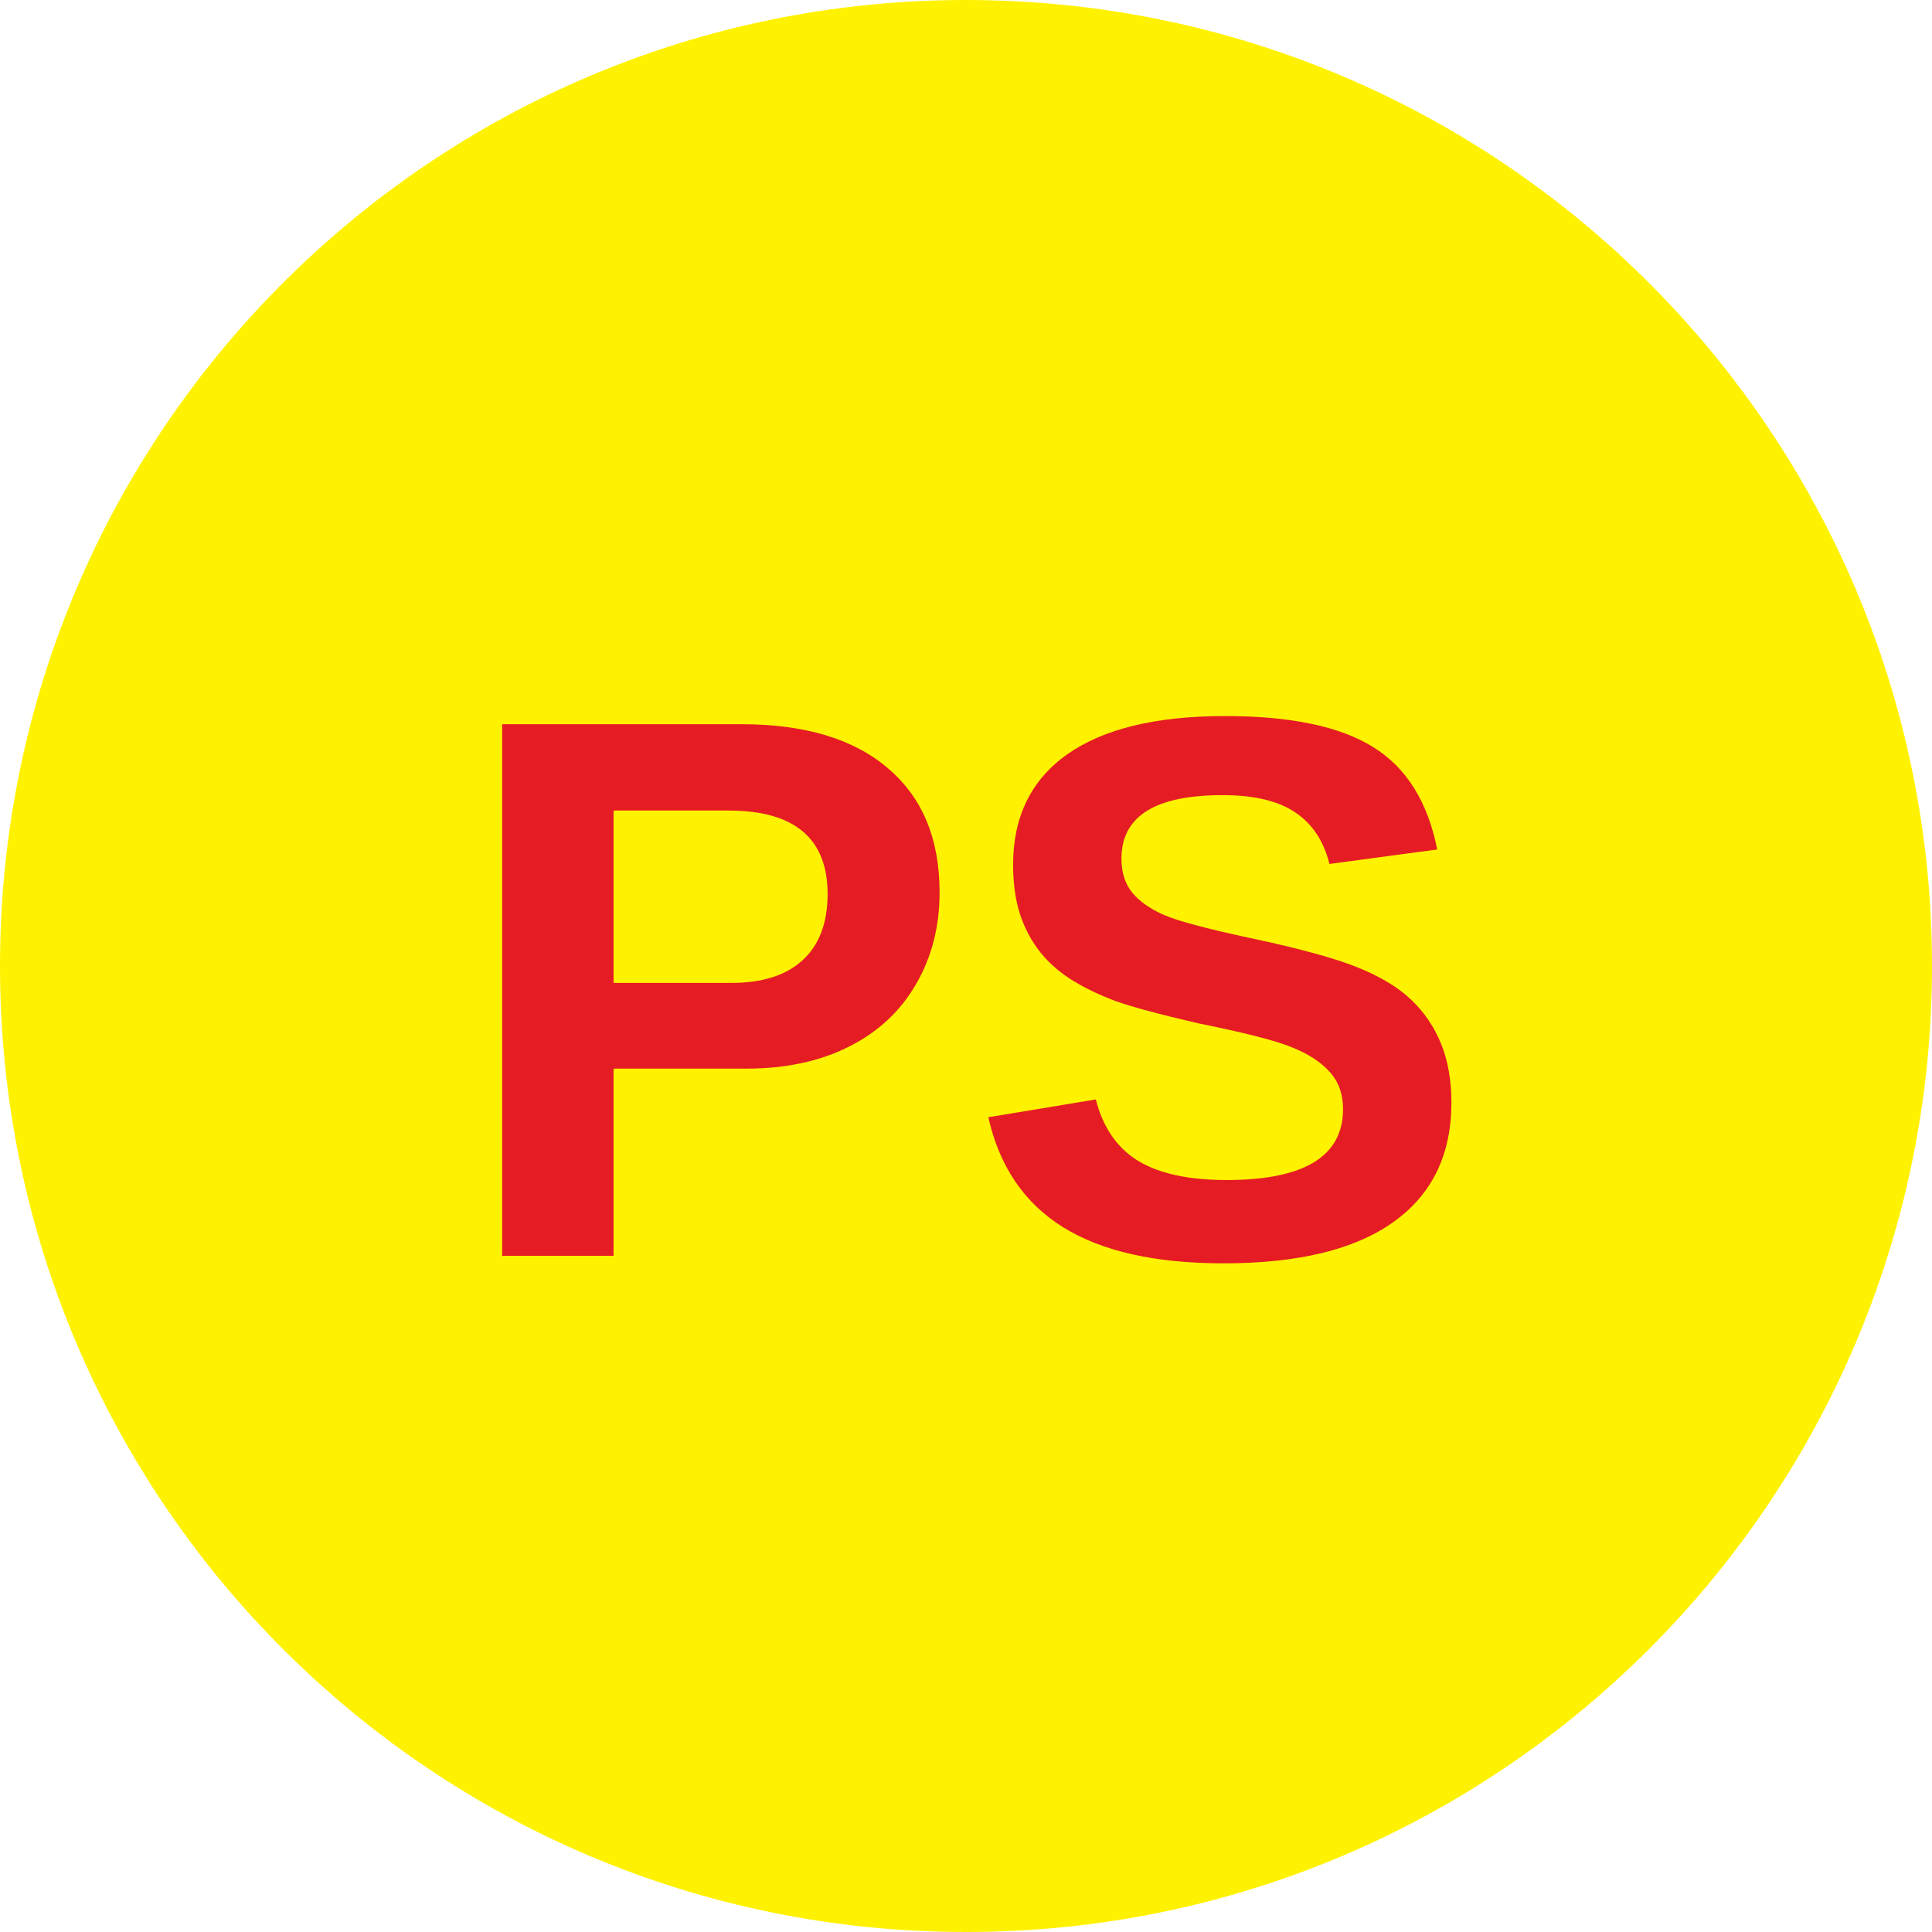
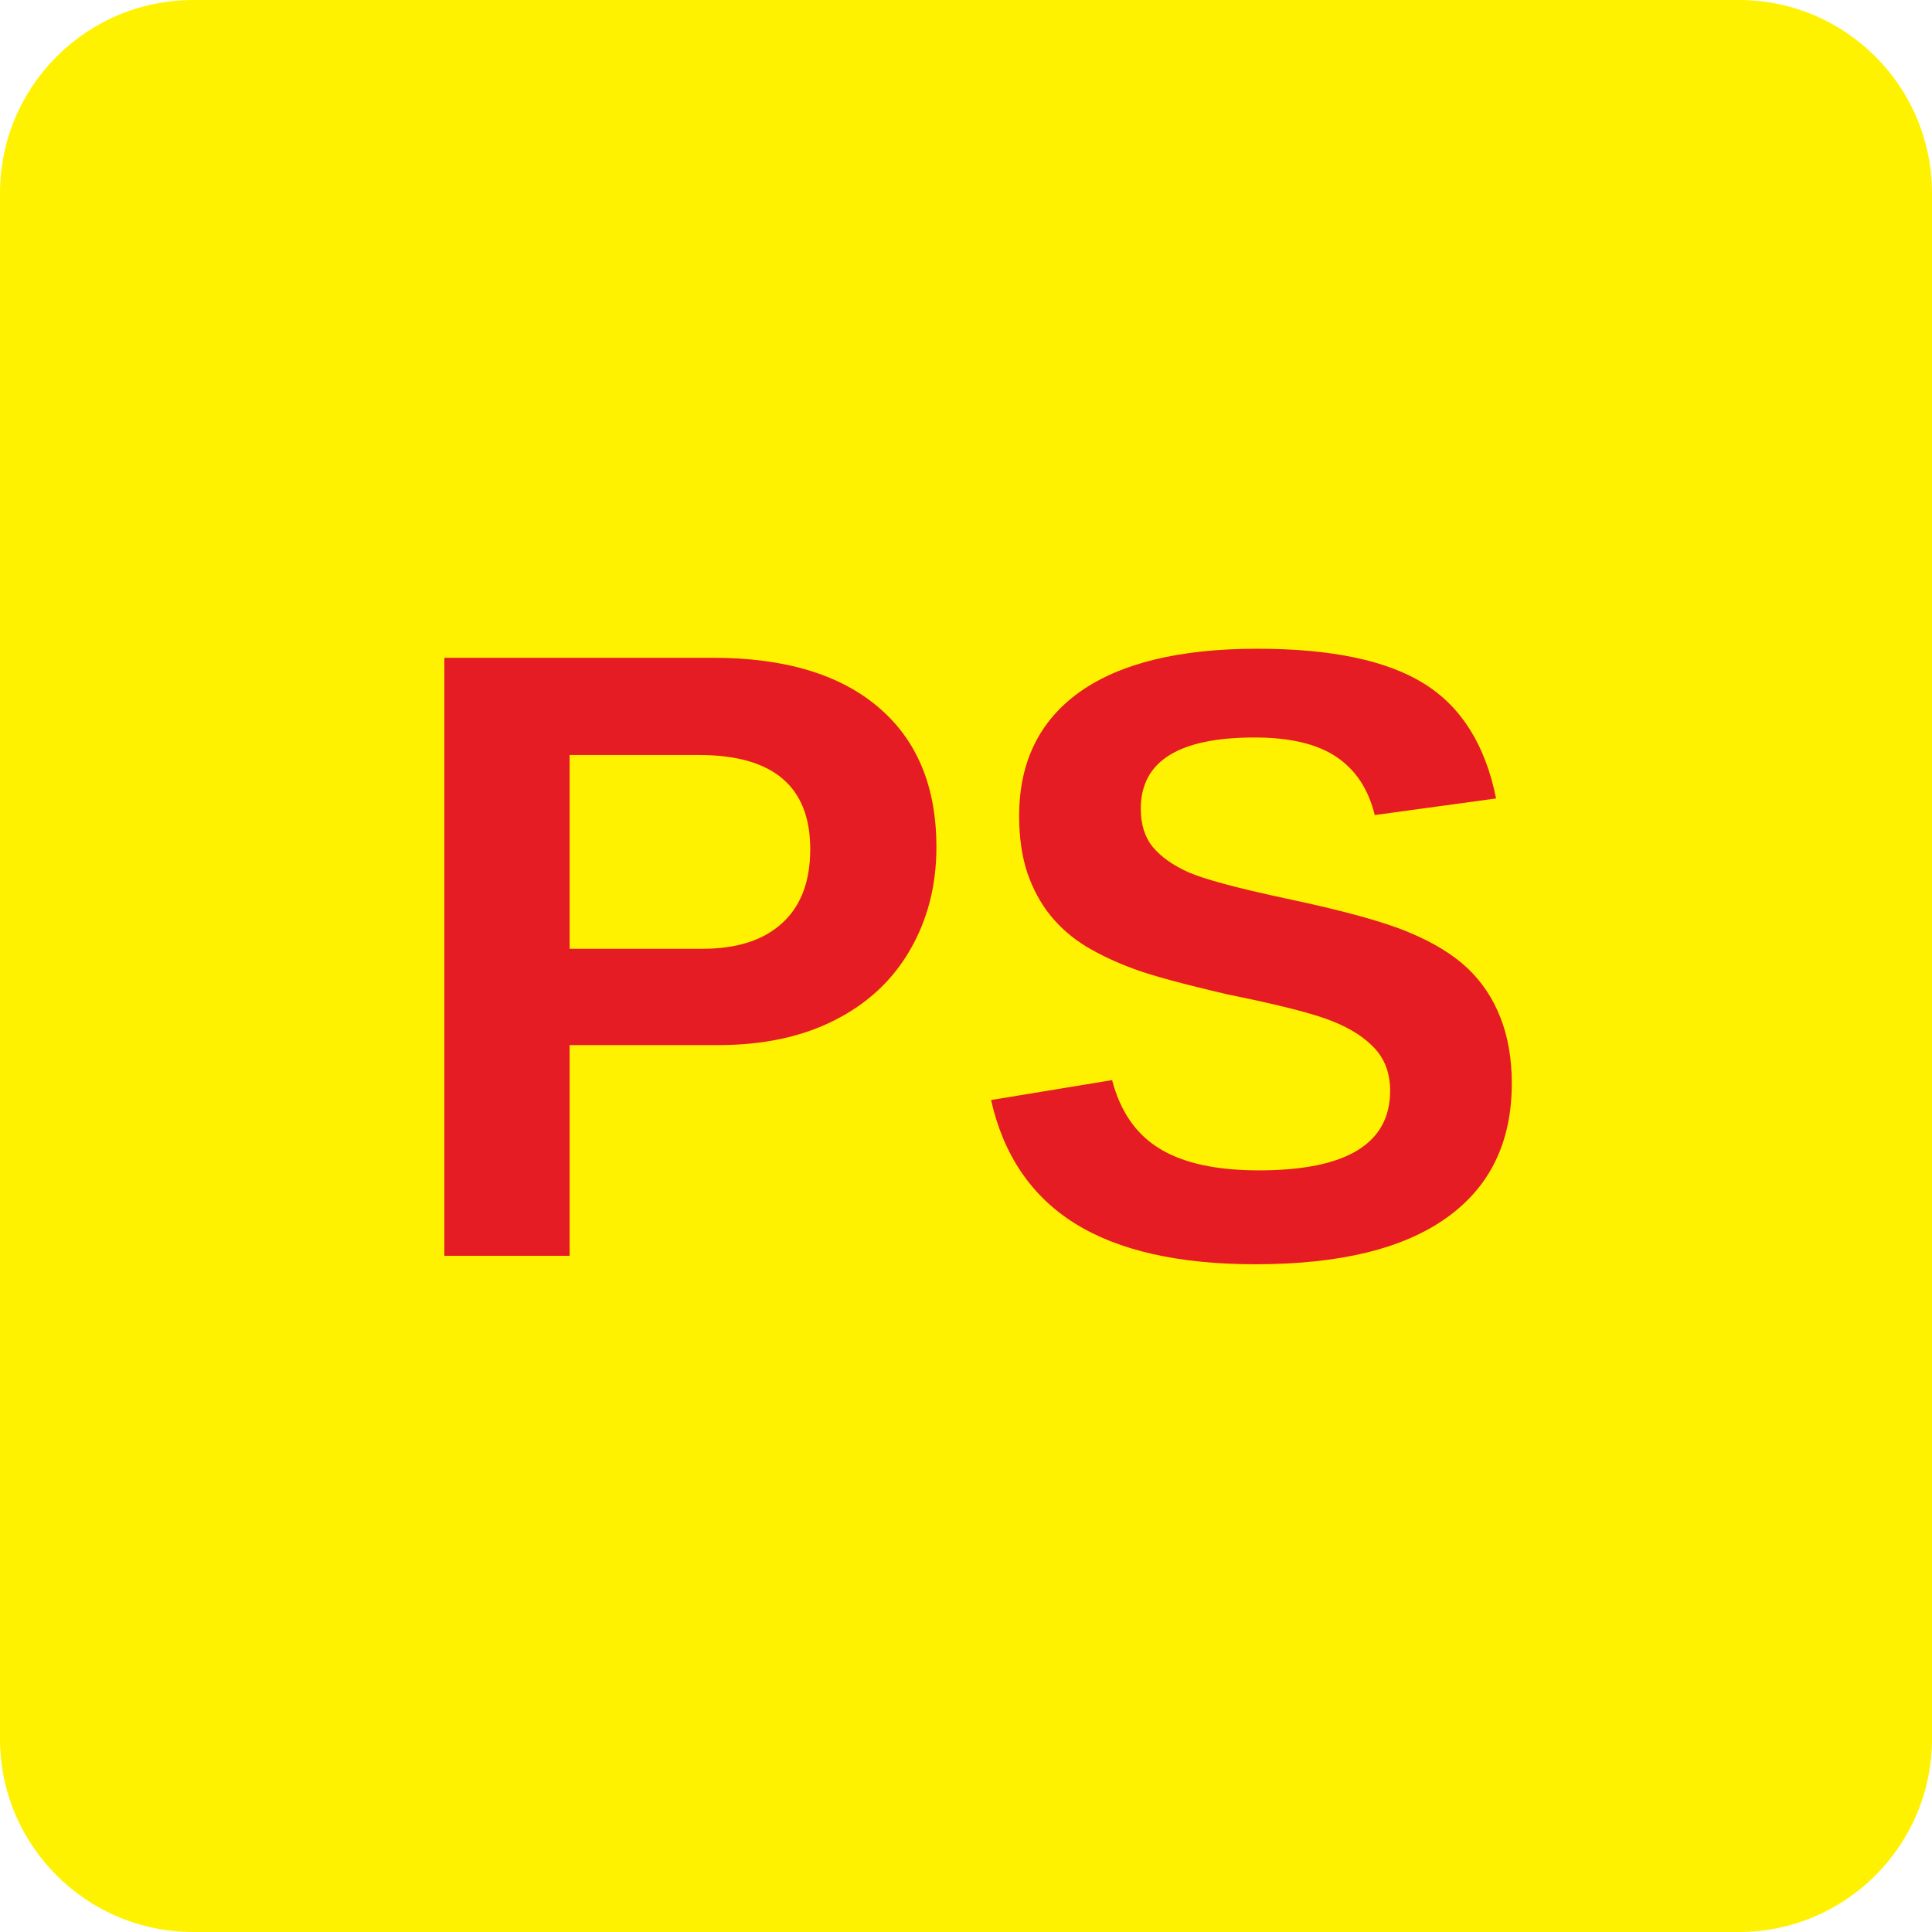
<svg xmlns="http://www.w3.org/2000/svg" viewBox="0 0 100 100">
-   <circle cx="50" cy="50" r="50" fill="#FFF200" />
-   <text x="50" y="65" font-family="Arial, sans-serif" font-weight="bold" font-size="40" fill="#E61C24" text-anchor="middle">PS</text>
+   <rect width="100" height="100" fill="#FFF200" rx="10" />
+   <text x="50" y="65" font-family="'Pacifico', cursive, Arial, sans-serif" font-weight="bold" font-size="45" fill="#E61C24" text-anchor="middle">PS</text>
</svg>
